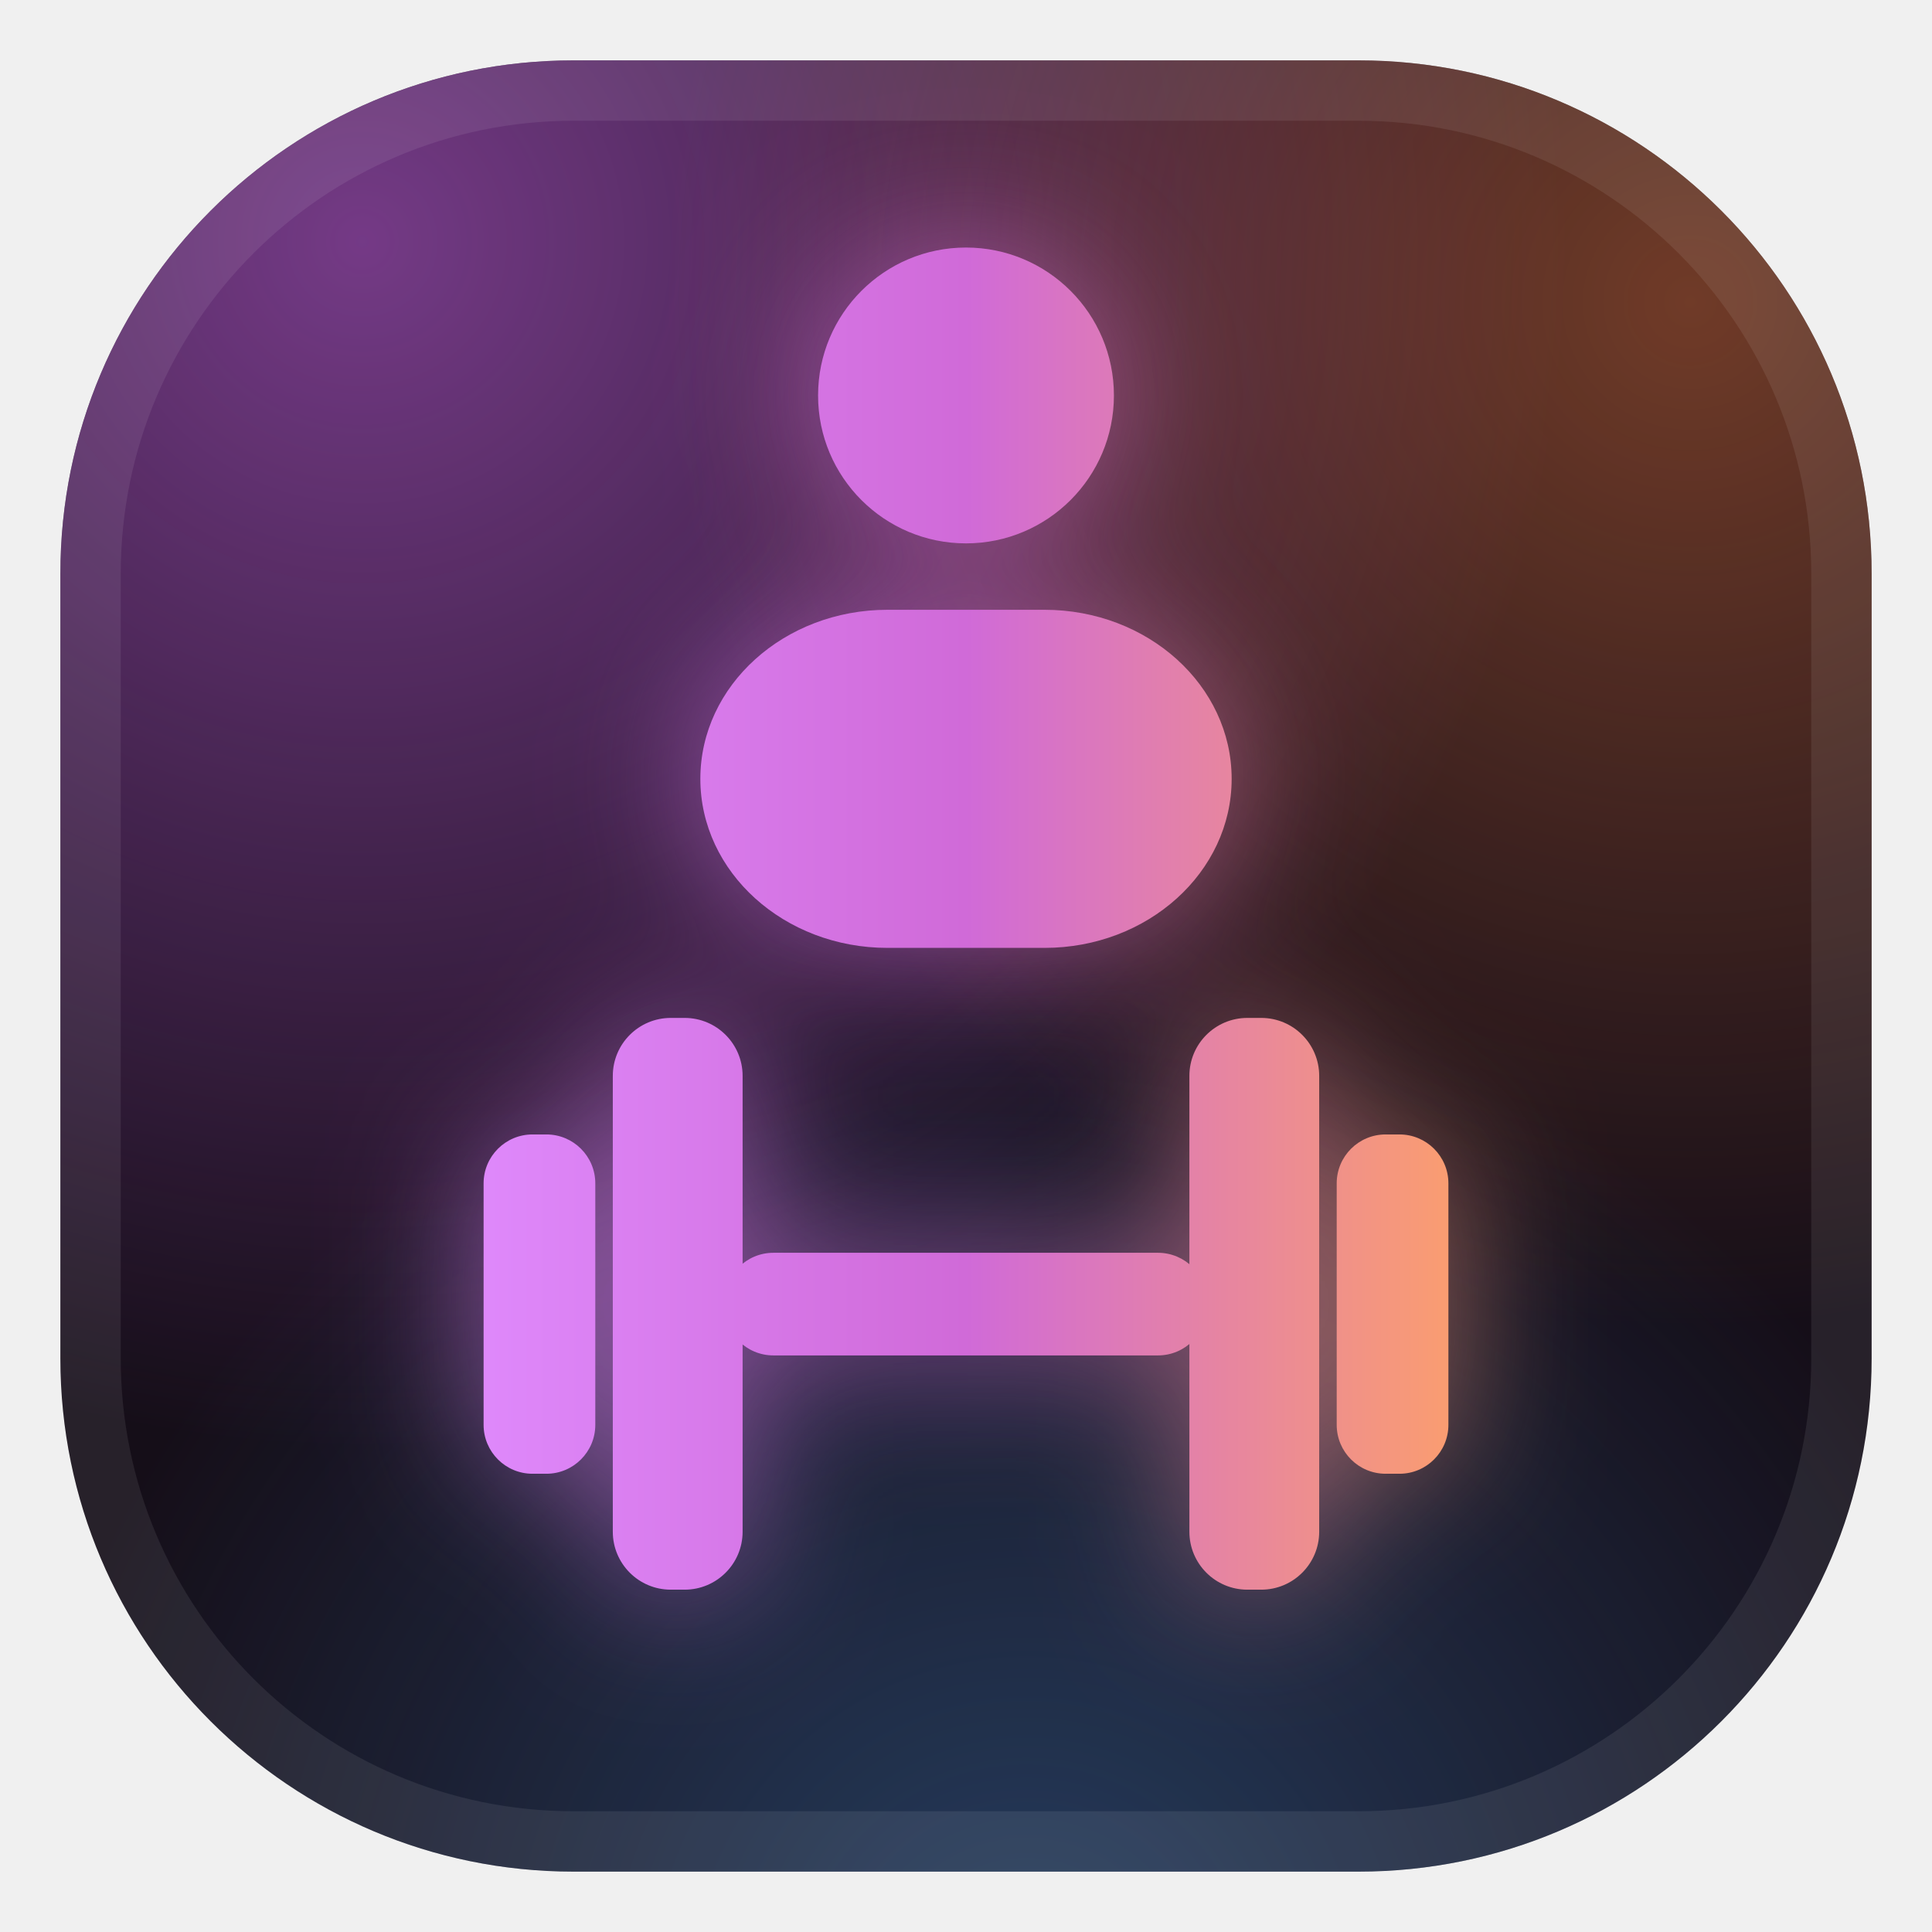
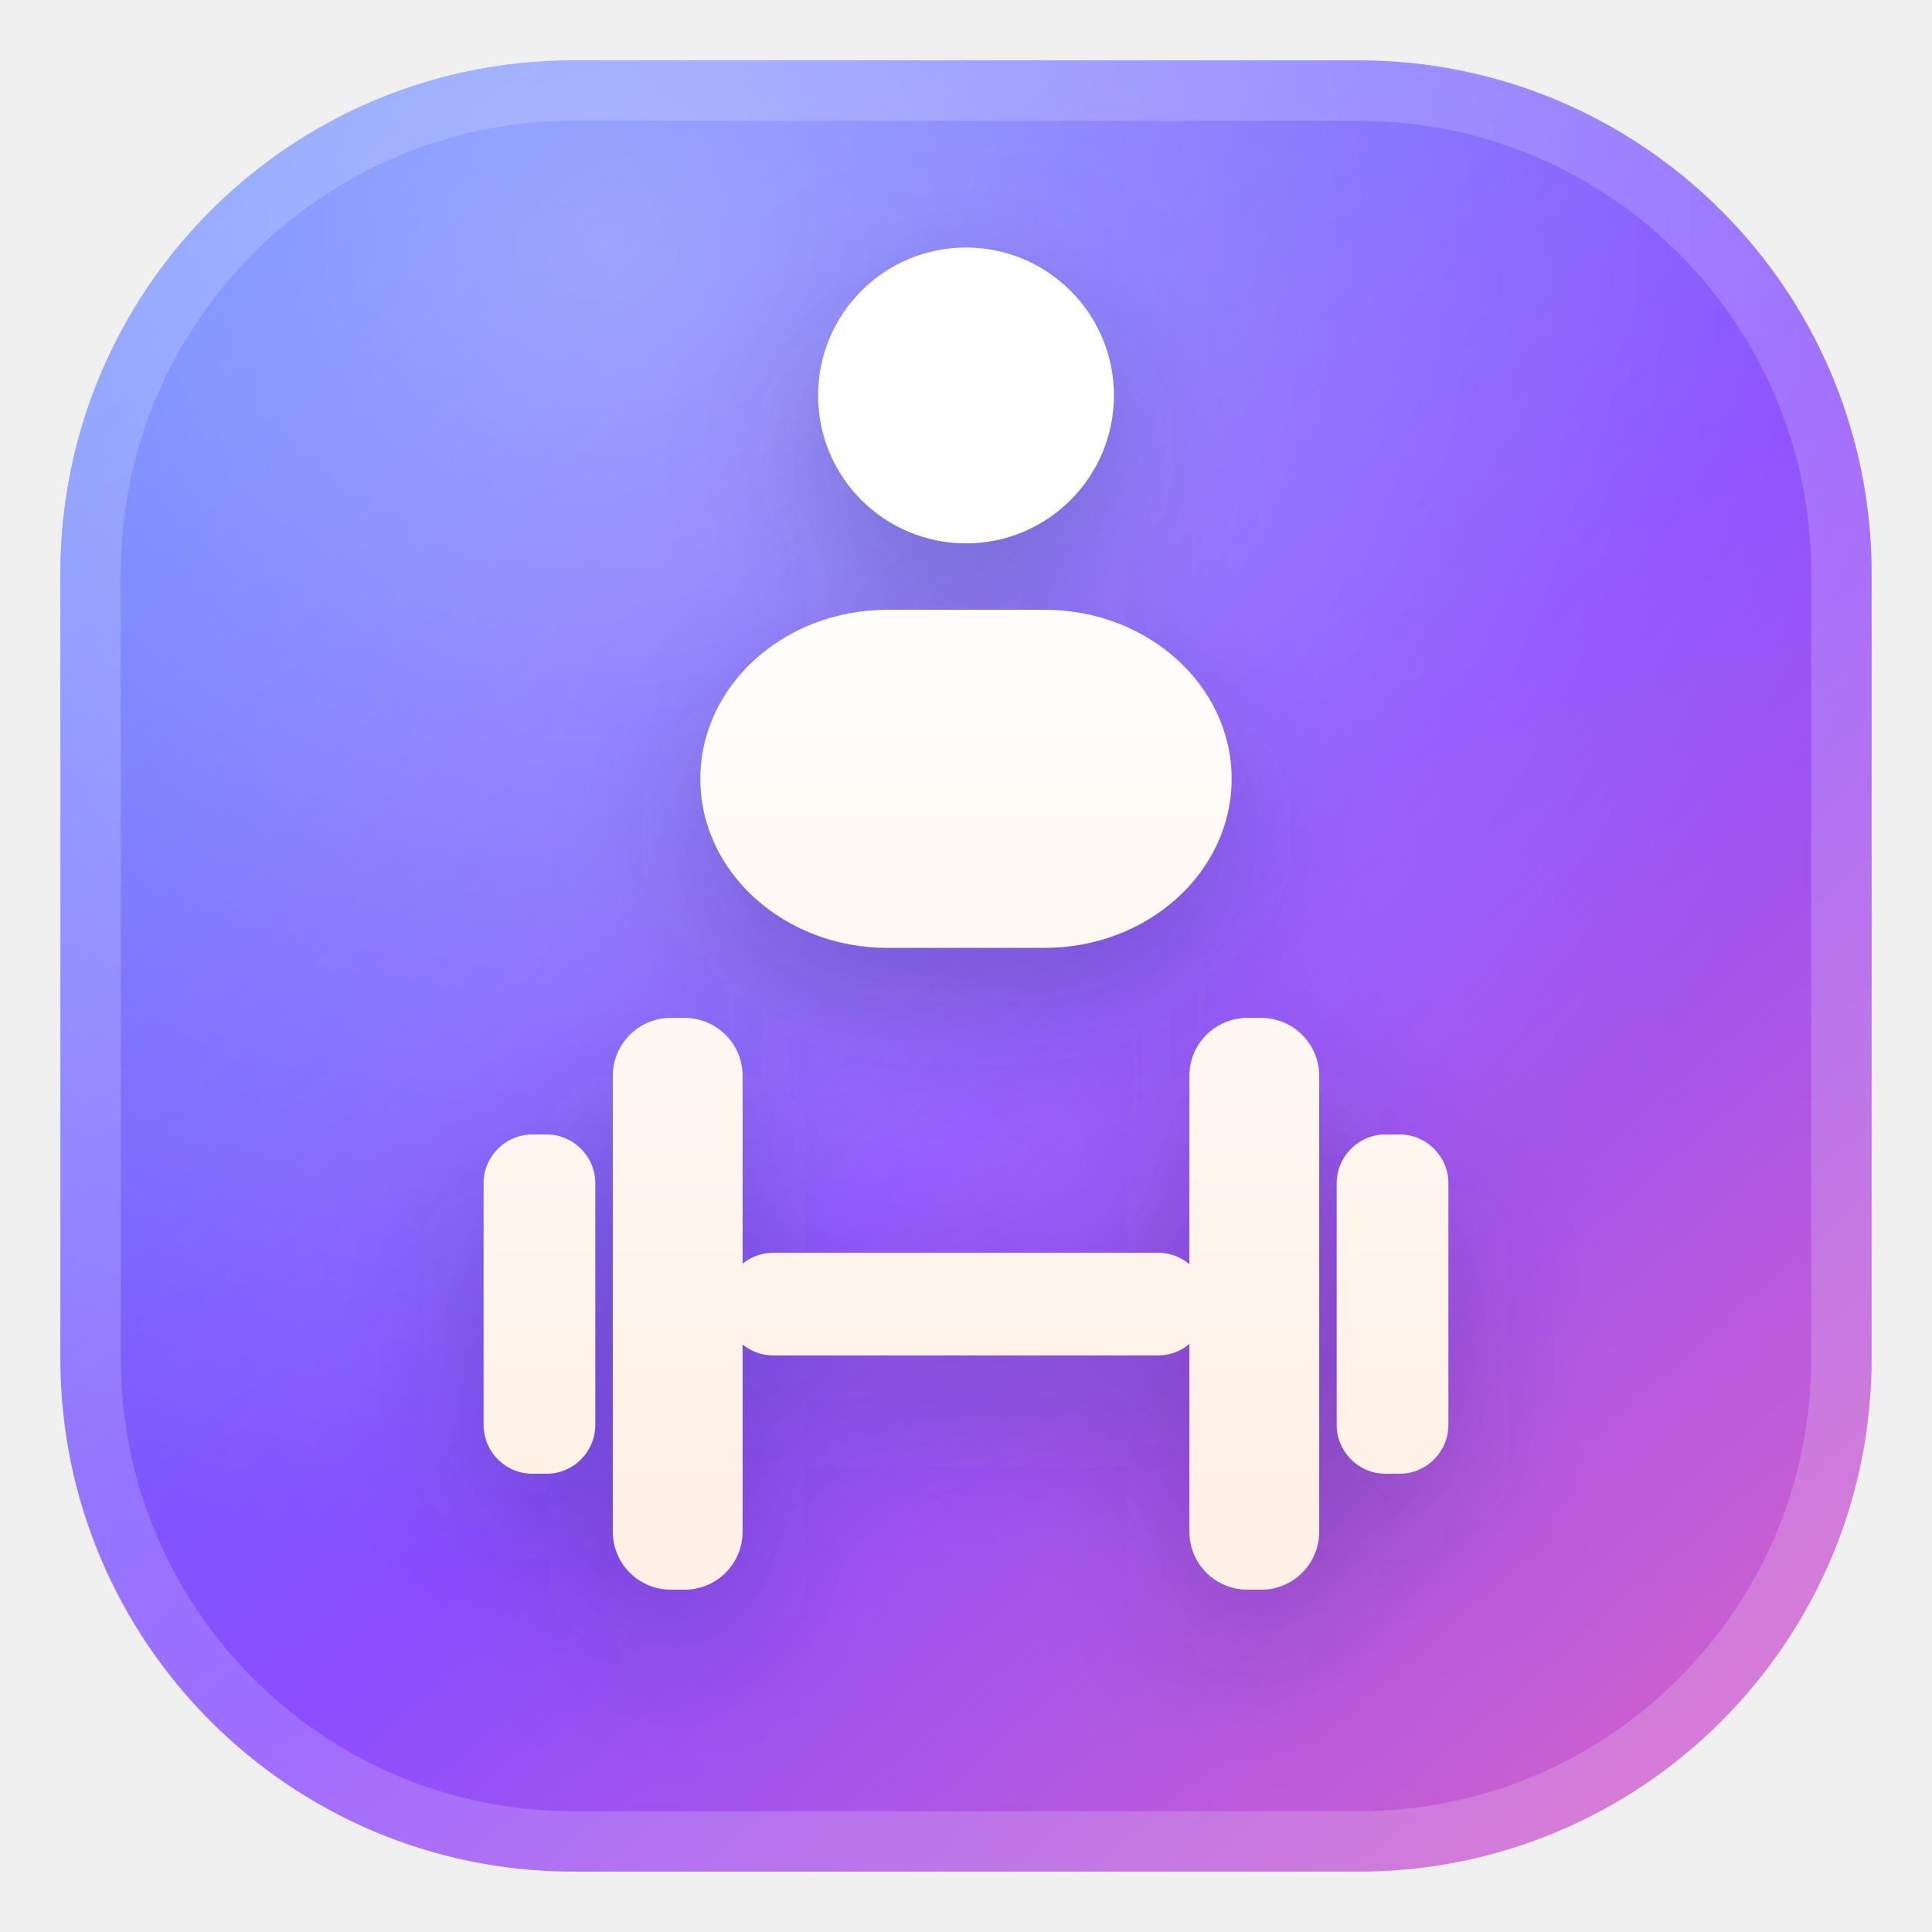
<svg xmlns="http://www.w3.org/2000/svg" viewBox="0 0 32 32">
  <defs>
-     <radialGradient id="l1" cx="6" cy="4" r="20" gradientUnits="userSpaceOnUse">
-       <stop offset="0" stop-color="#c25ee0" stop-opacity=".55" />
-       <stop offset="1" stop-color="#c25ee0" stop-opacity="0" />
+     <linearGradient id="fondo" x1="3" y1="1" x2="29" y2="31" gradientUnits="userSpaceOnUse">
+       <stop offset="0" stop-color="#4f7bff" />
+       <stop offset=".55" stop-color="#8a4dff" />
+       <stop offset="1" stop-color="#d662c8" />
+     </linearGradient>
+     <radialGradient id="luce" cx="10" cy="4" r="22" gradientUnits="userSpaceOnUse">
+       <stop offset="0" stop-color="#fff" stop-opacity=".38" />
+       <stop offset="1" stop-color="#fff" stop-opacity="0" />
    </radialGradient>
-     <radialGradient id="l2" cx="28" cy="5" r="17" gradientUnits="userSpaceOnUse">
-       <stop offset="0" stop-color="#ee793e" stop-opacity=".42" />
-       <stop offset="1" stop-color="#ee793e" stop-opacity="0" />
-     </radialGradient>
-     <radialGradient id="l3" cx="17" cy="33" r="17" gradientUnits="userSpaceOnUse">
-       <stop offset="0" stop-color="#48a0f4" stop-opacity=".32" />
-       <stop offset="1" stop-color="#48a0f4" stop-opacity="0" />
-     </radialGradient>
-     <linearGradient id="onda" x1="7" y1="0" x2="25" y2="0" gradientUnits="userSpaceOnUse">
-       <stop offset="0" stop-color="#e08cff" />
-       <stop offset=".5" stop-color="#d06ad8" />
-       <stop offset="1" stop-color="#ffa364" />
+     <linearGradient id="onda" x1="0" y1="8" x2="0" y2="25" gradientUnits="userSpaceOnUse">
+       <stop offset="0" stop-color="#ffffff" />
+       <stop offset="1" stop-color="#fff1e6" />
    </linearGradient>
    <filter id="alone" x="-30%" y="-30%" width="160%" height="160%">
      <feGaussianBlur stdDeviation="1.2" />
    </filter>
  </defs>
-   <rect x="1" y="1" width="30" height="30" rx="8.5" fill="#150e18" />
-   <rect x="1" y="1" width="30" height="30" rx="8.5" fill="url(#l1)" />
-   <rect x="1" y="1" width="30" height="30" rx="8.5" fill="url(#l2)" />
-   <rect x="1" y="1" width="30" height="30" rx="8.5" fill="url(#l3)" />
-   <rect x="1.5" y="1.5" width="29" height="29" rx="8" fill="none" stroke="#fff" stroke-opacity=".08" />
-   <g fill="url(#onda)" opacity=".6" filter="url(#alone)">
+   <rect x="1" y="1" width="30" height="30" rx="8.5" fill="url(#fondo)" />
+   <rect x="1" y="1" width="30" height="30" rx="8.5" fill="url(#luce)" />
+   <rect x="1.5" y="1.5" width="29" height="29" rx="8" fill="none" stroke="#fff" stroke-opacity=".18" />
+   <g fill="#1d1a5a" opacity=".28" filter="url(#alone)" transform="translate(0 .9)">
    <rect x="8.01" y="18.79" width="1.85" height="5.62" rx="0.81" />
    <rect x="10.15" y="16.86" width="2.15" height="9.47" rx="0.96" />
    <rect x="12" y="20.75" width="7.99" height="1.7" rx="0.81" />
    <rect x="19.7" y="16.86" width="2.15" height="9.47" rx="0.96" />
    <rect x="22.14" y="18.79" width="1.85" height="5.62" rx="0.81" />
    <rect x="11.6" y="10.1" width="8.8" height="5.6" rx="3.1" />
    <circle cx="16" cy="6.55" r="2.45" />
  </g>
  <g fill="url(#onda)">
    <rect x="8.01" y="18.79" width="1.85" height="5.62" rx="0.81" />
    <rect x="10.15" y="16.86" width="2.15" height="9.47" rx="0.96" />
    <rect x="12" y="20.75" width="7.99" height="1.7" rx="0.81" />
    <rect x="19.7" y="16.86" width="2.15" height="9.47" rx="0.96" />
    <rect x="22.14" y="18.79" width="1.85" height="5.62" rx="0.81" />
    <rect x="11.6" y="10.1" width="8.8" height="5.6" rx="3.1" />
    <circle cx="16" cy="6.55" r="2.45" />
  </g>
</svg>
